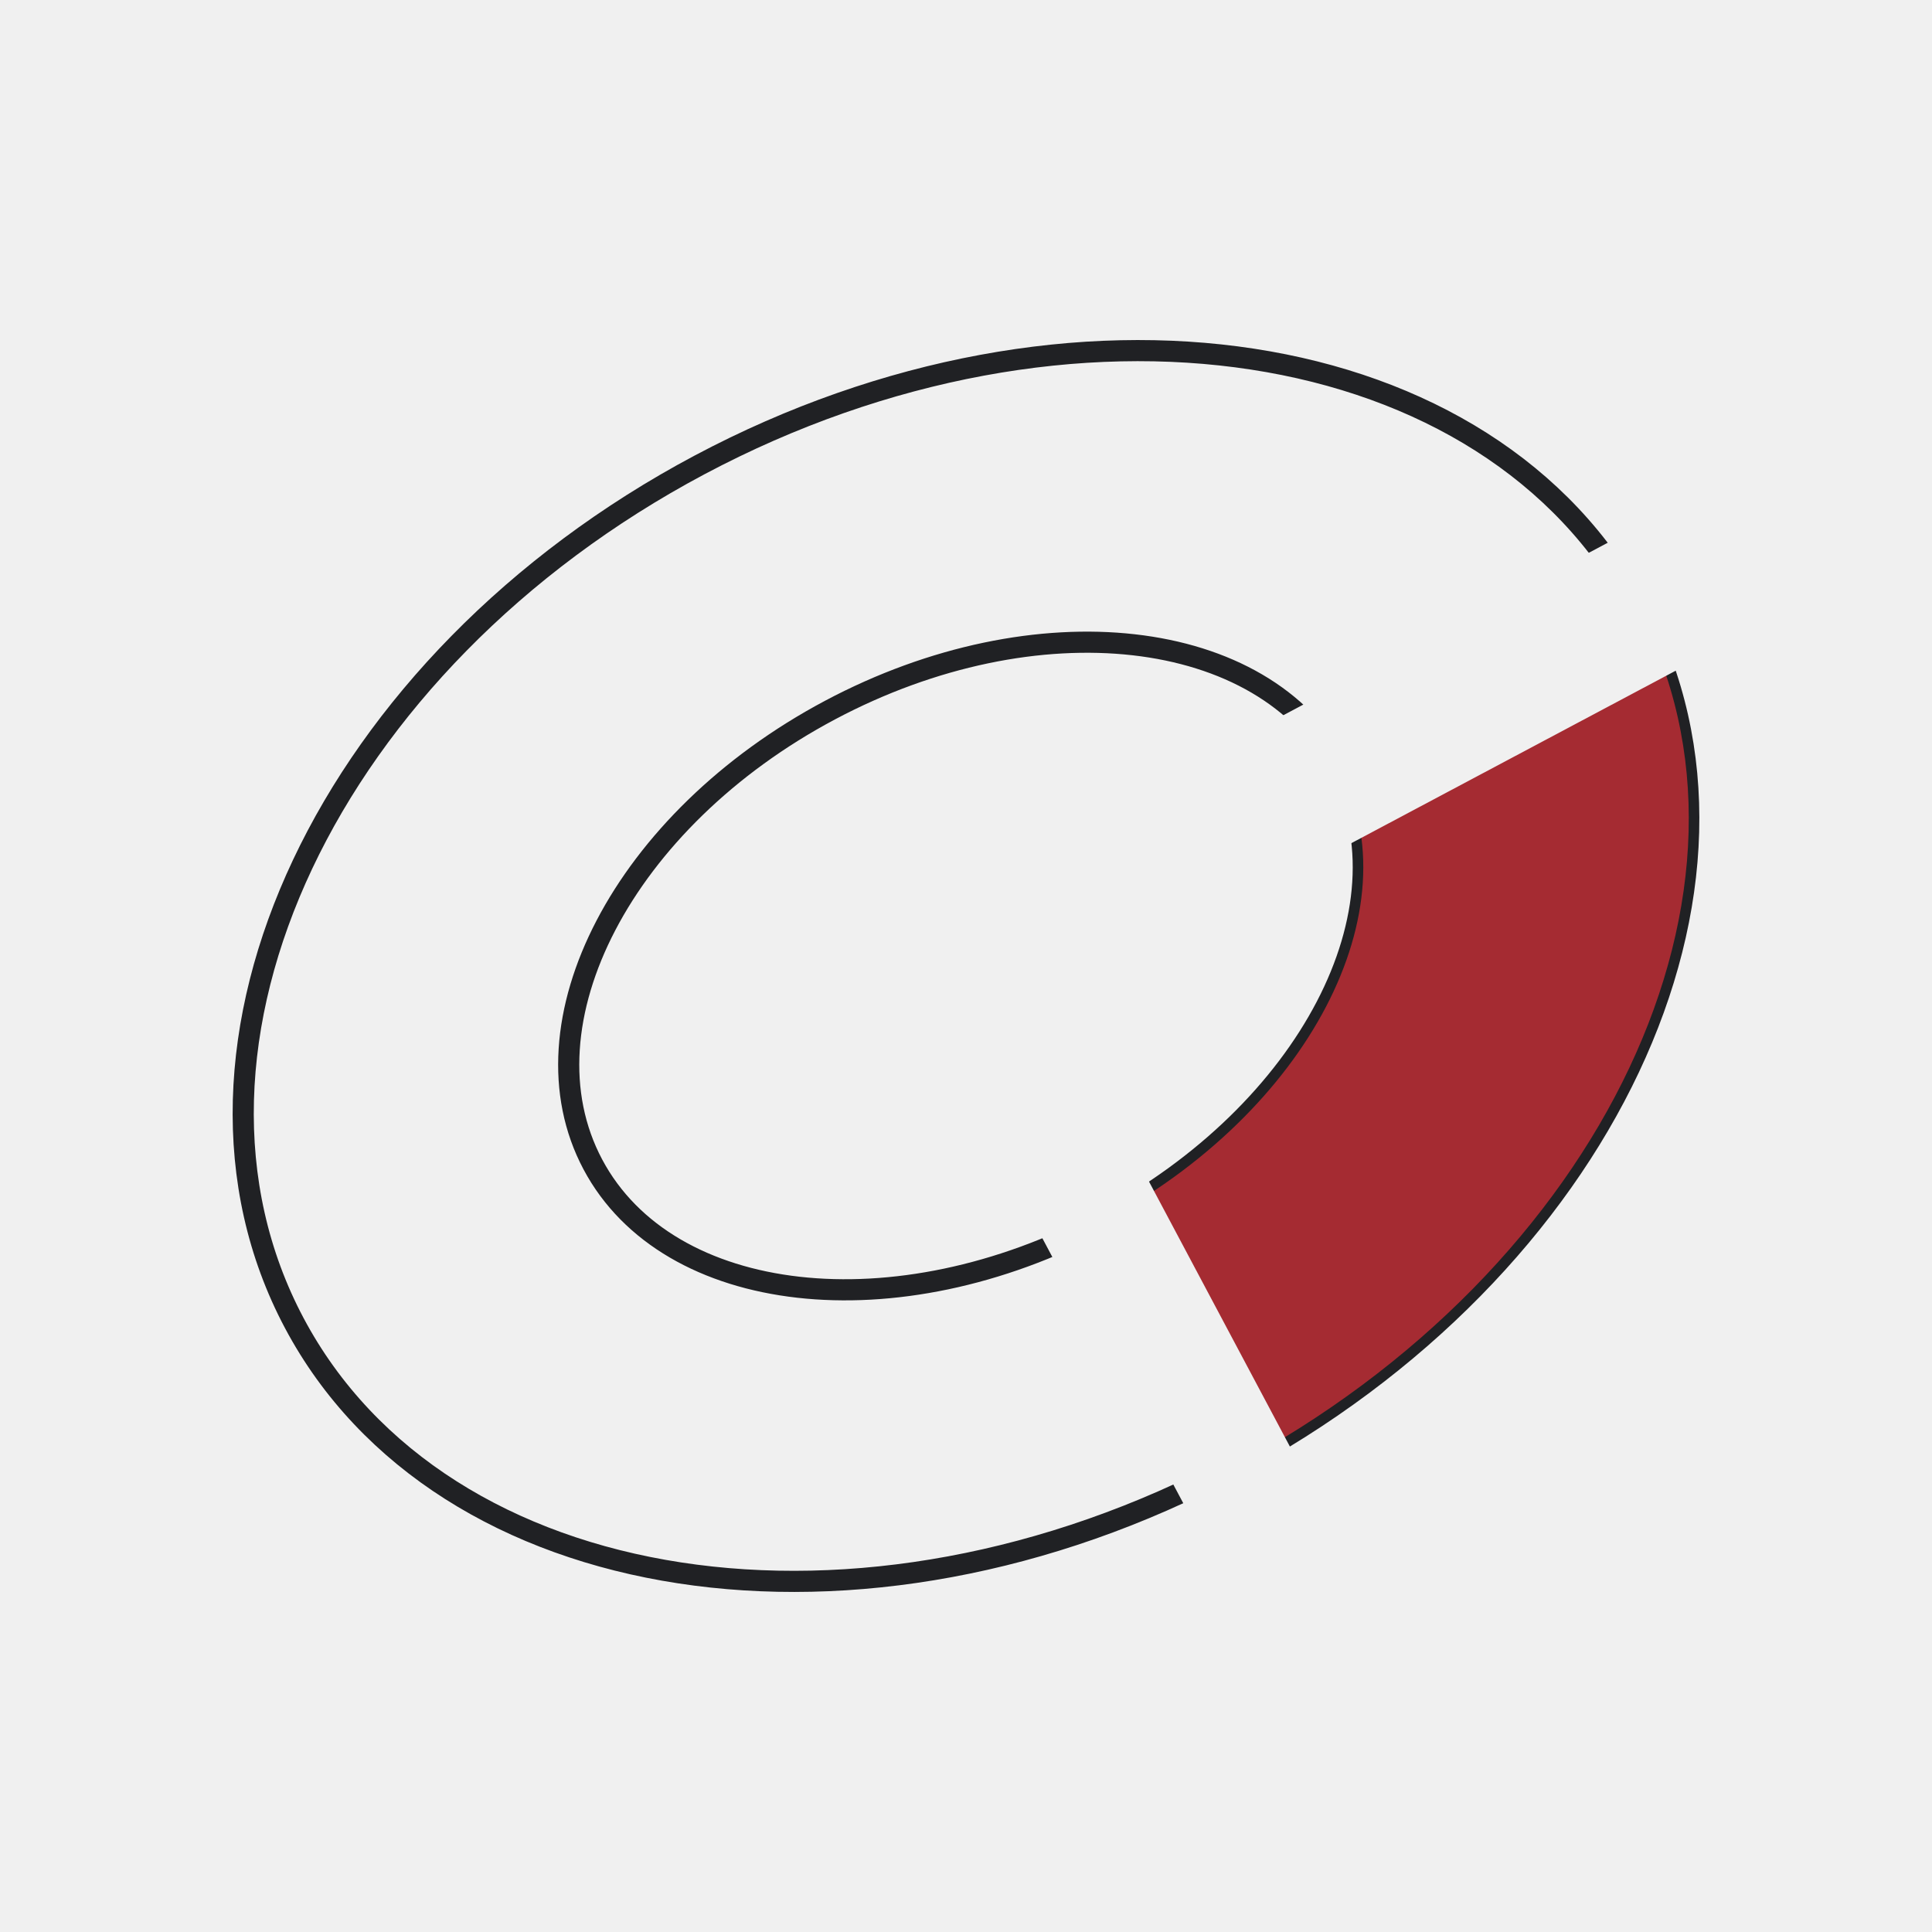
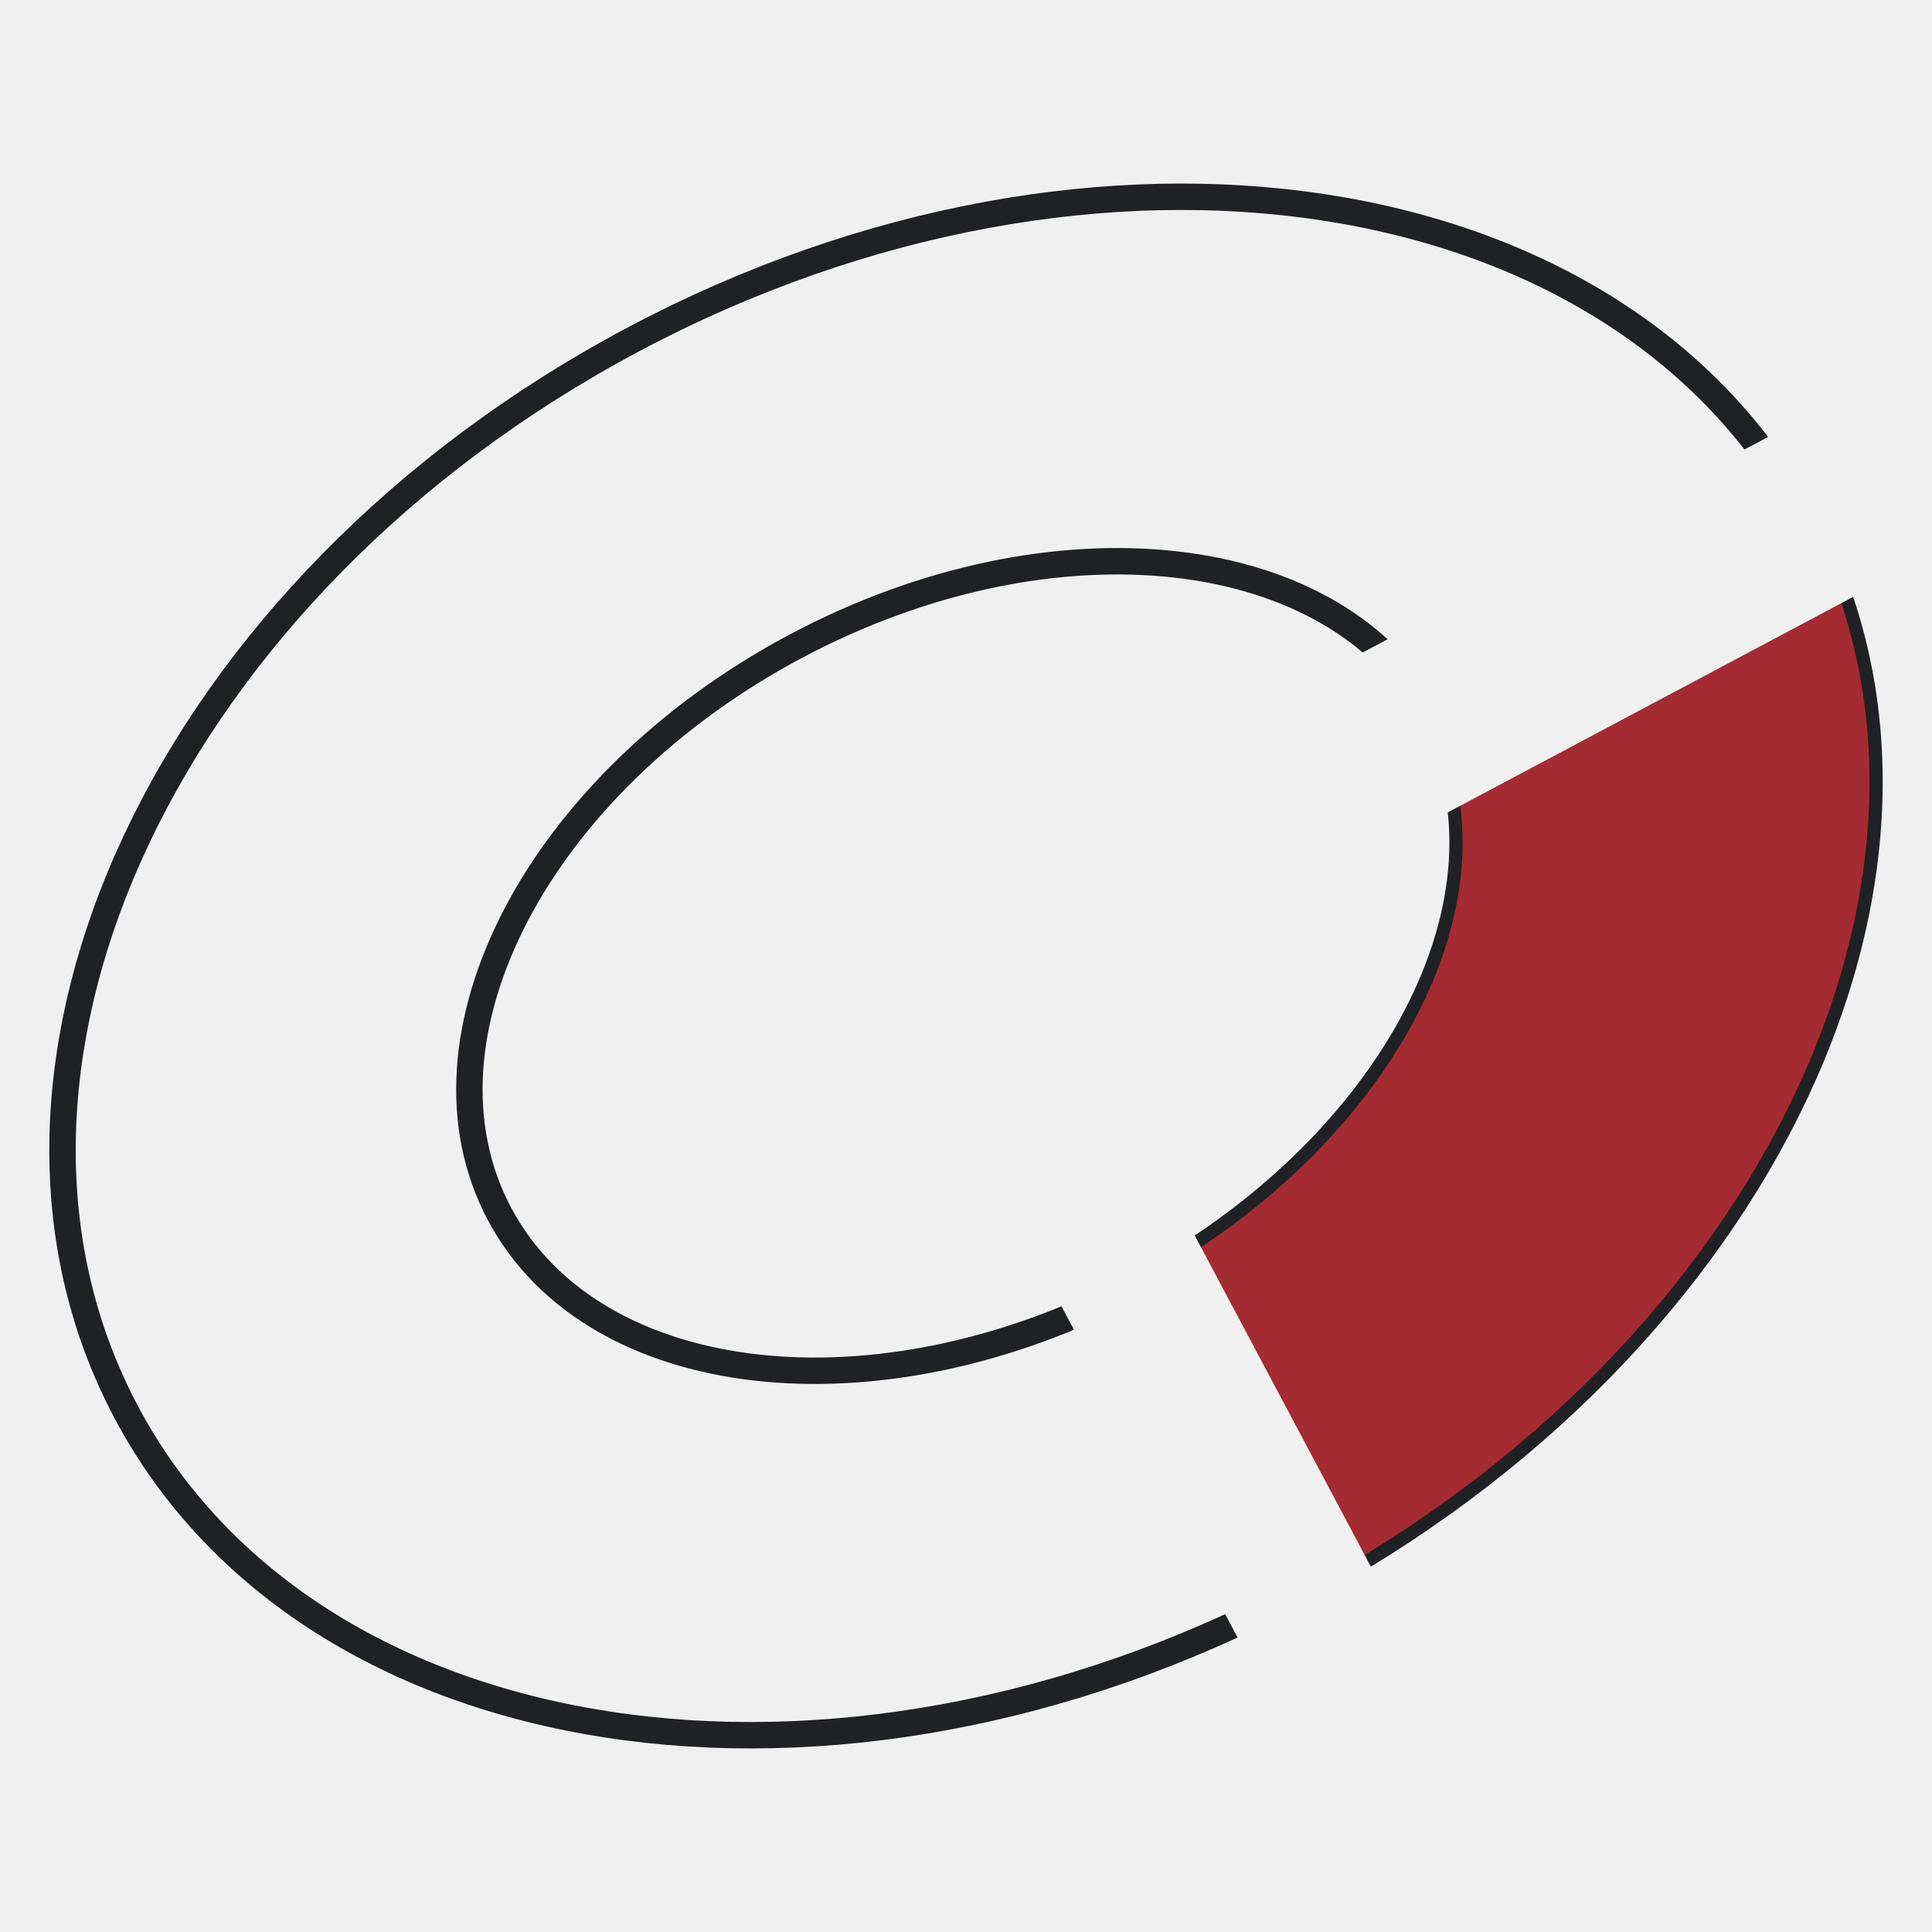
- <svg xmlns="http://www.w3.org/2000/svg" viewBox="0 0 320 320" role="img" aria-labelledby="title">
+ <svg xmlns="http://www.w3.org/2000/svg" viewBox="32 32 256 256" role="img" aria-labelledby="title">
  <defs>
    <mask id="cut" maskUnits="userSpaceOnUse" x="0" y="0" width="320" height="320">
      <rect width="320" height="320" fill="#fff" />
      <path d="M224 148H294V172H224ZM150 204H170V268H150Z" fill="#000" />
    </mask>
  </defs>
  <g transform="rotate(-28 160 160)" mask="url(#cut)">
    <path fill="none" fill-rule="evenodd" d="M286 160A126 94 0 1 1 34 160A126 94 0 1 1 286 160ZM230 160A70 48 0 1 1 90 160A70 48 0 1 1 230 160Z" stroke="#202124" stroke-width="3.5" />
    <path d="M286 160A126 94 0 0 1 160 254L160 208A70 48 0 0 0 230 160Z" fill="#a52b32" />
  </g>
</svg>
